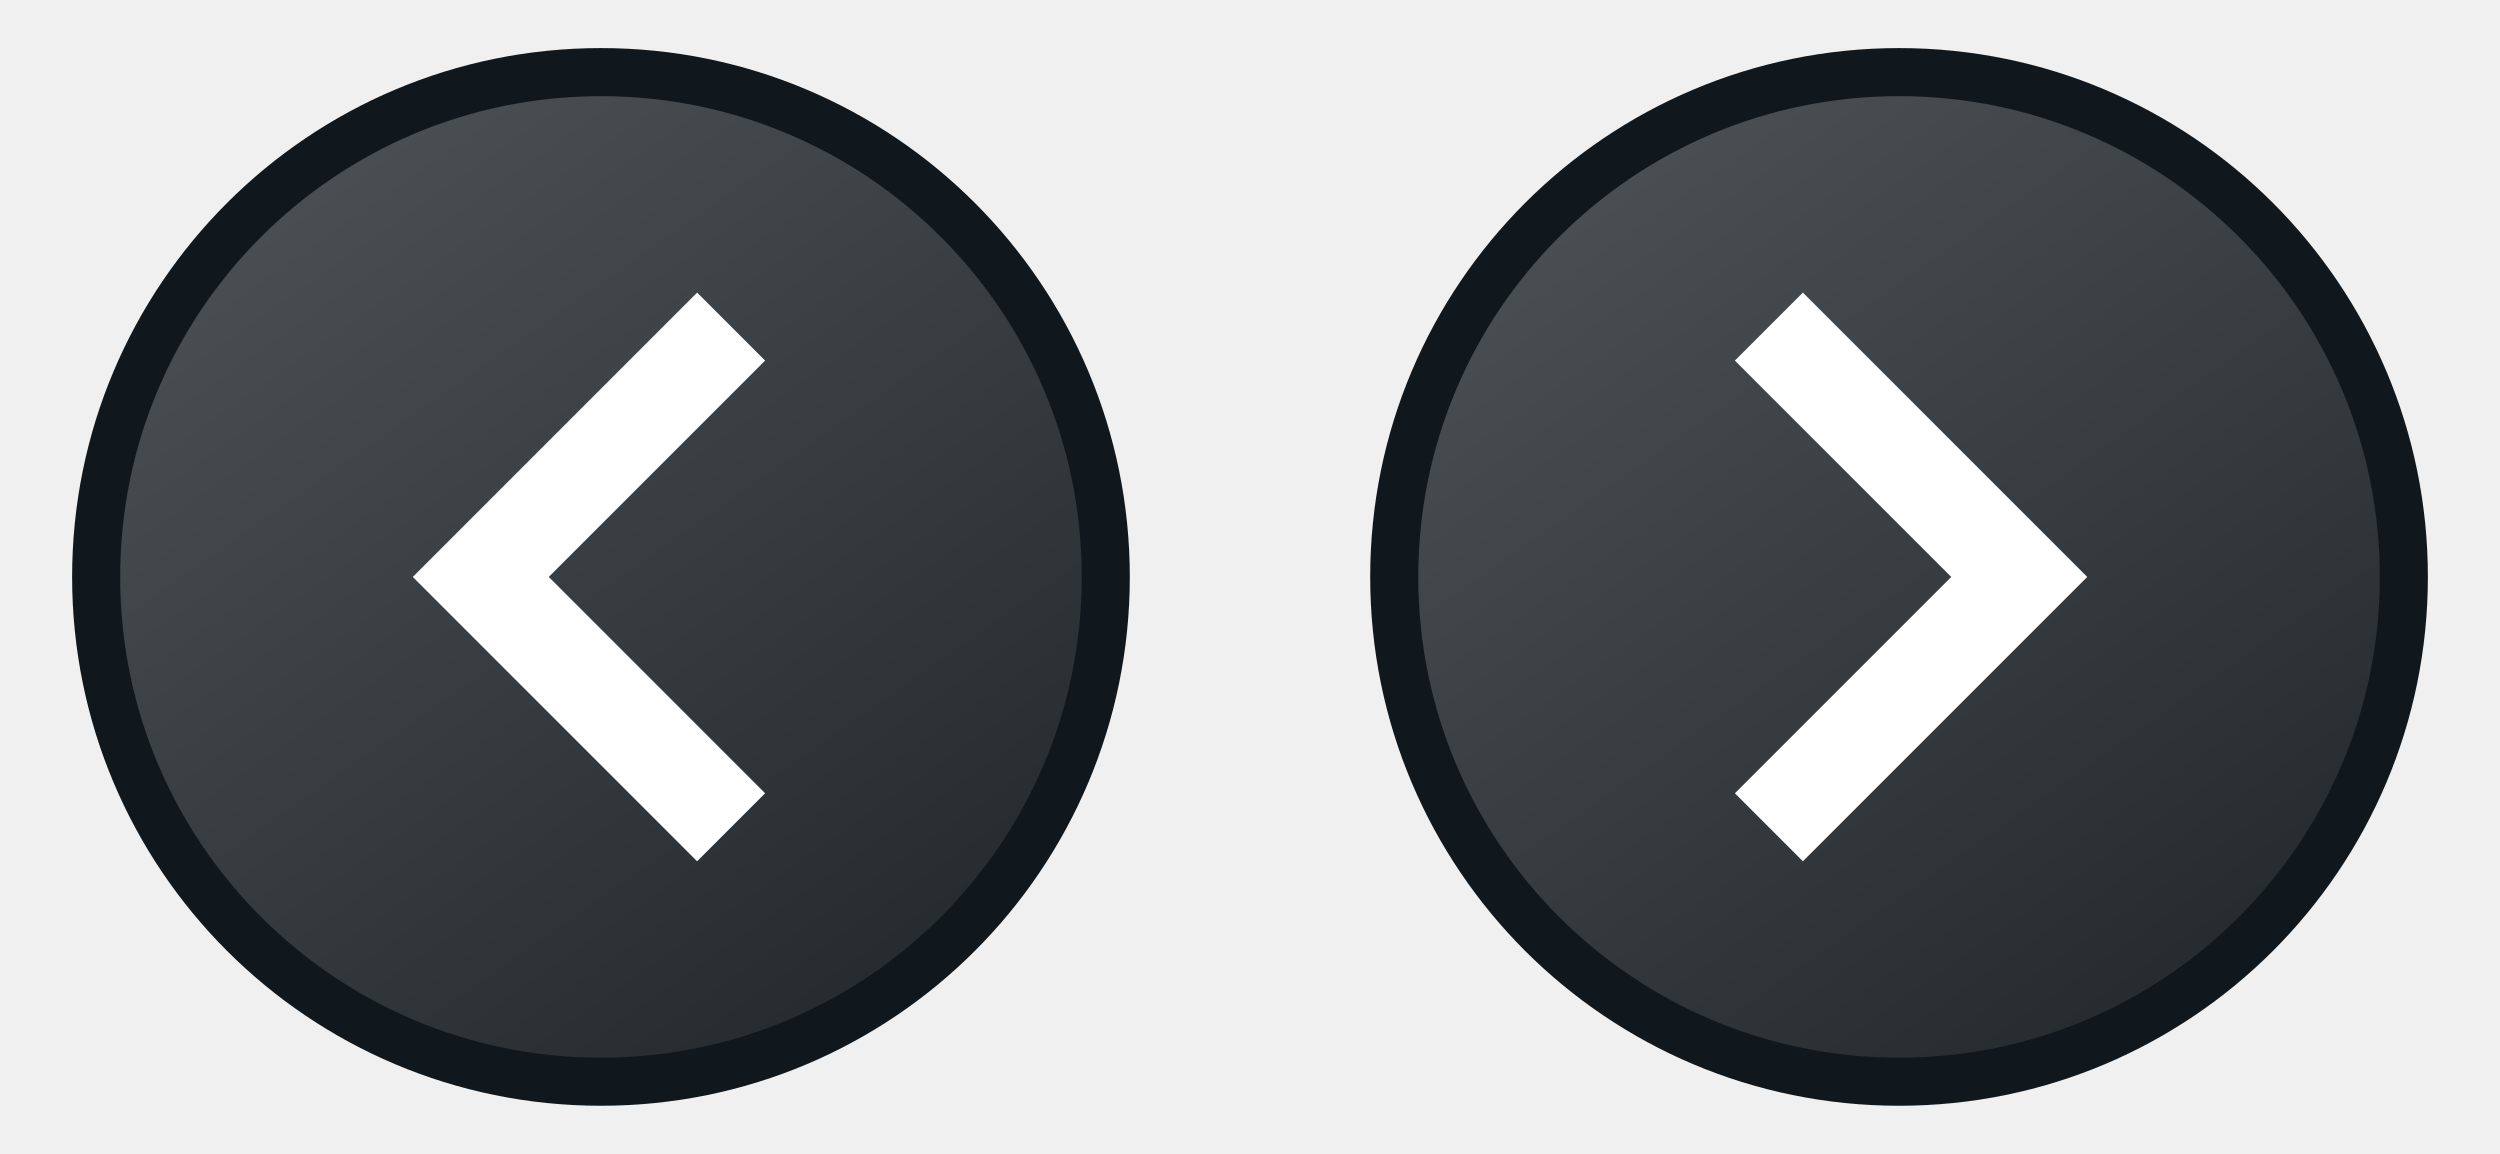
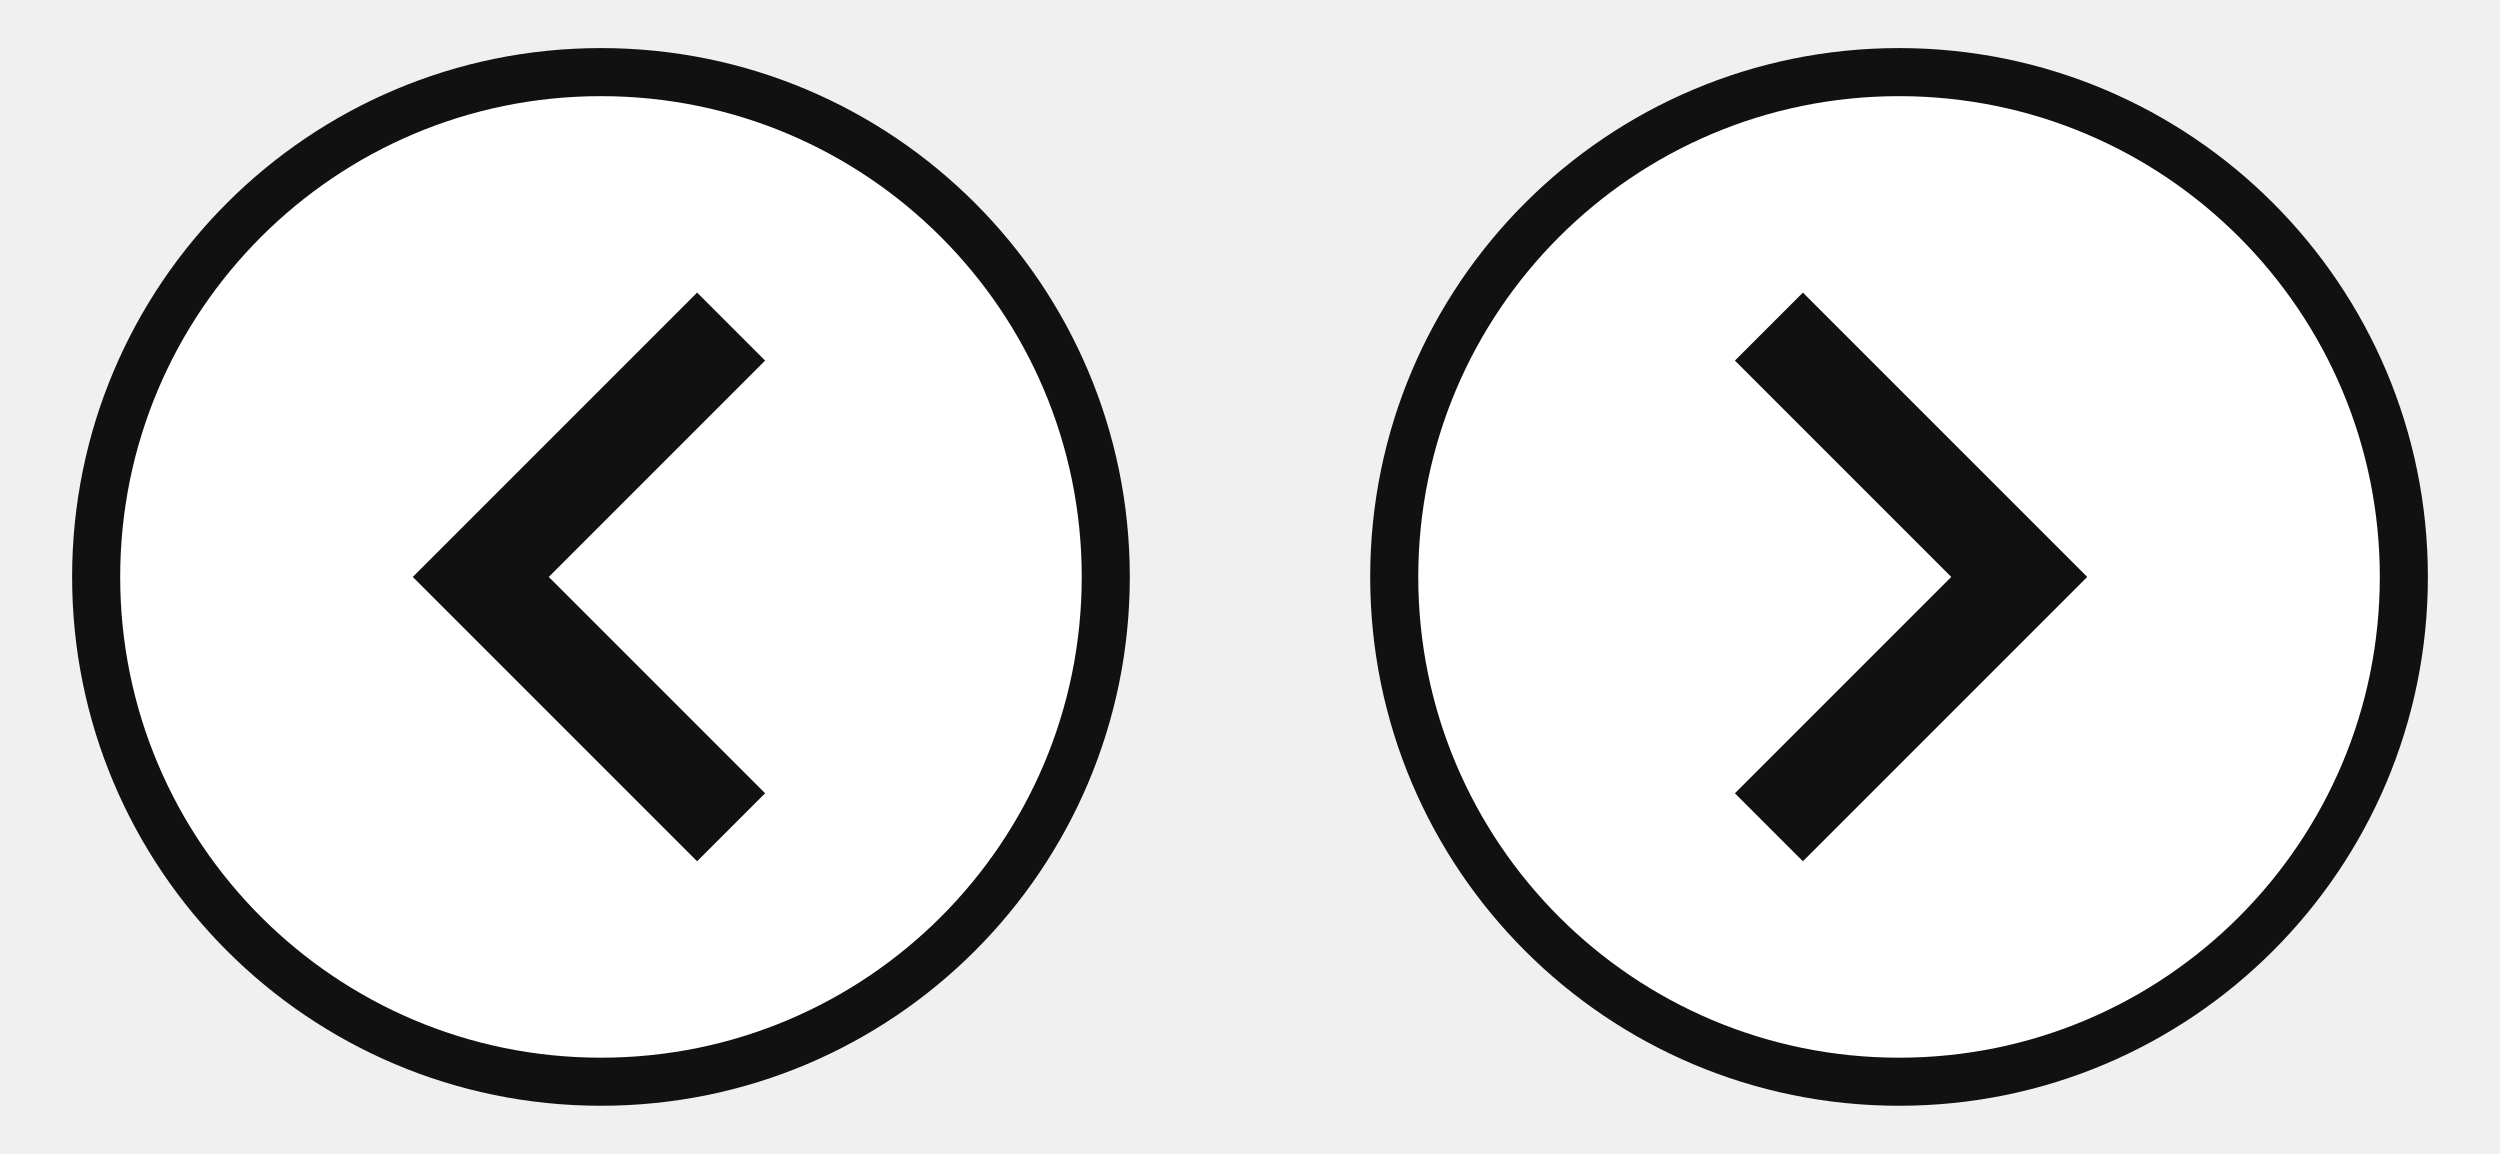
<svg xmlns="http://www.w3.org/2000/svg" viewBox="0 0 104 48">
-   <defs>
-     <linearGradient id="b" x2=".7" y2="1">
-       <stop stop-color="#50565a" />
-       <stop offset="1" stop-color="#242a2e" />
-     </linearGradient>
-   </defs>
-   <g fill="url(#b)" stroke="#11181d" stroke-width="2">
+   <g fill="#fff" stroke="#111111" stroke-width="2">
    <circle cx="25" cy="24" r="21" />
    <circle cx="79" cy="24" r="21" />
  </g>
-   <g fill="none" stroke="#ffffff" stroke-width="4" stroke-linecap="square" stroke-linejoin="miter">
+   <g fill="none" stroke="#111111" stroke-width="4" stroke-linecap="square" stroke-linejoin="miter">
    <path d="m29 15-9 9 9 9" />
    <path d="m75 15 9 9-9 9" />
  </g>
</svg>
